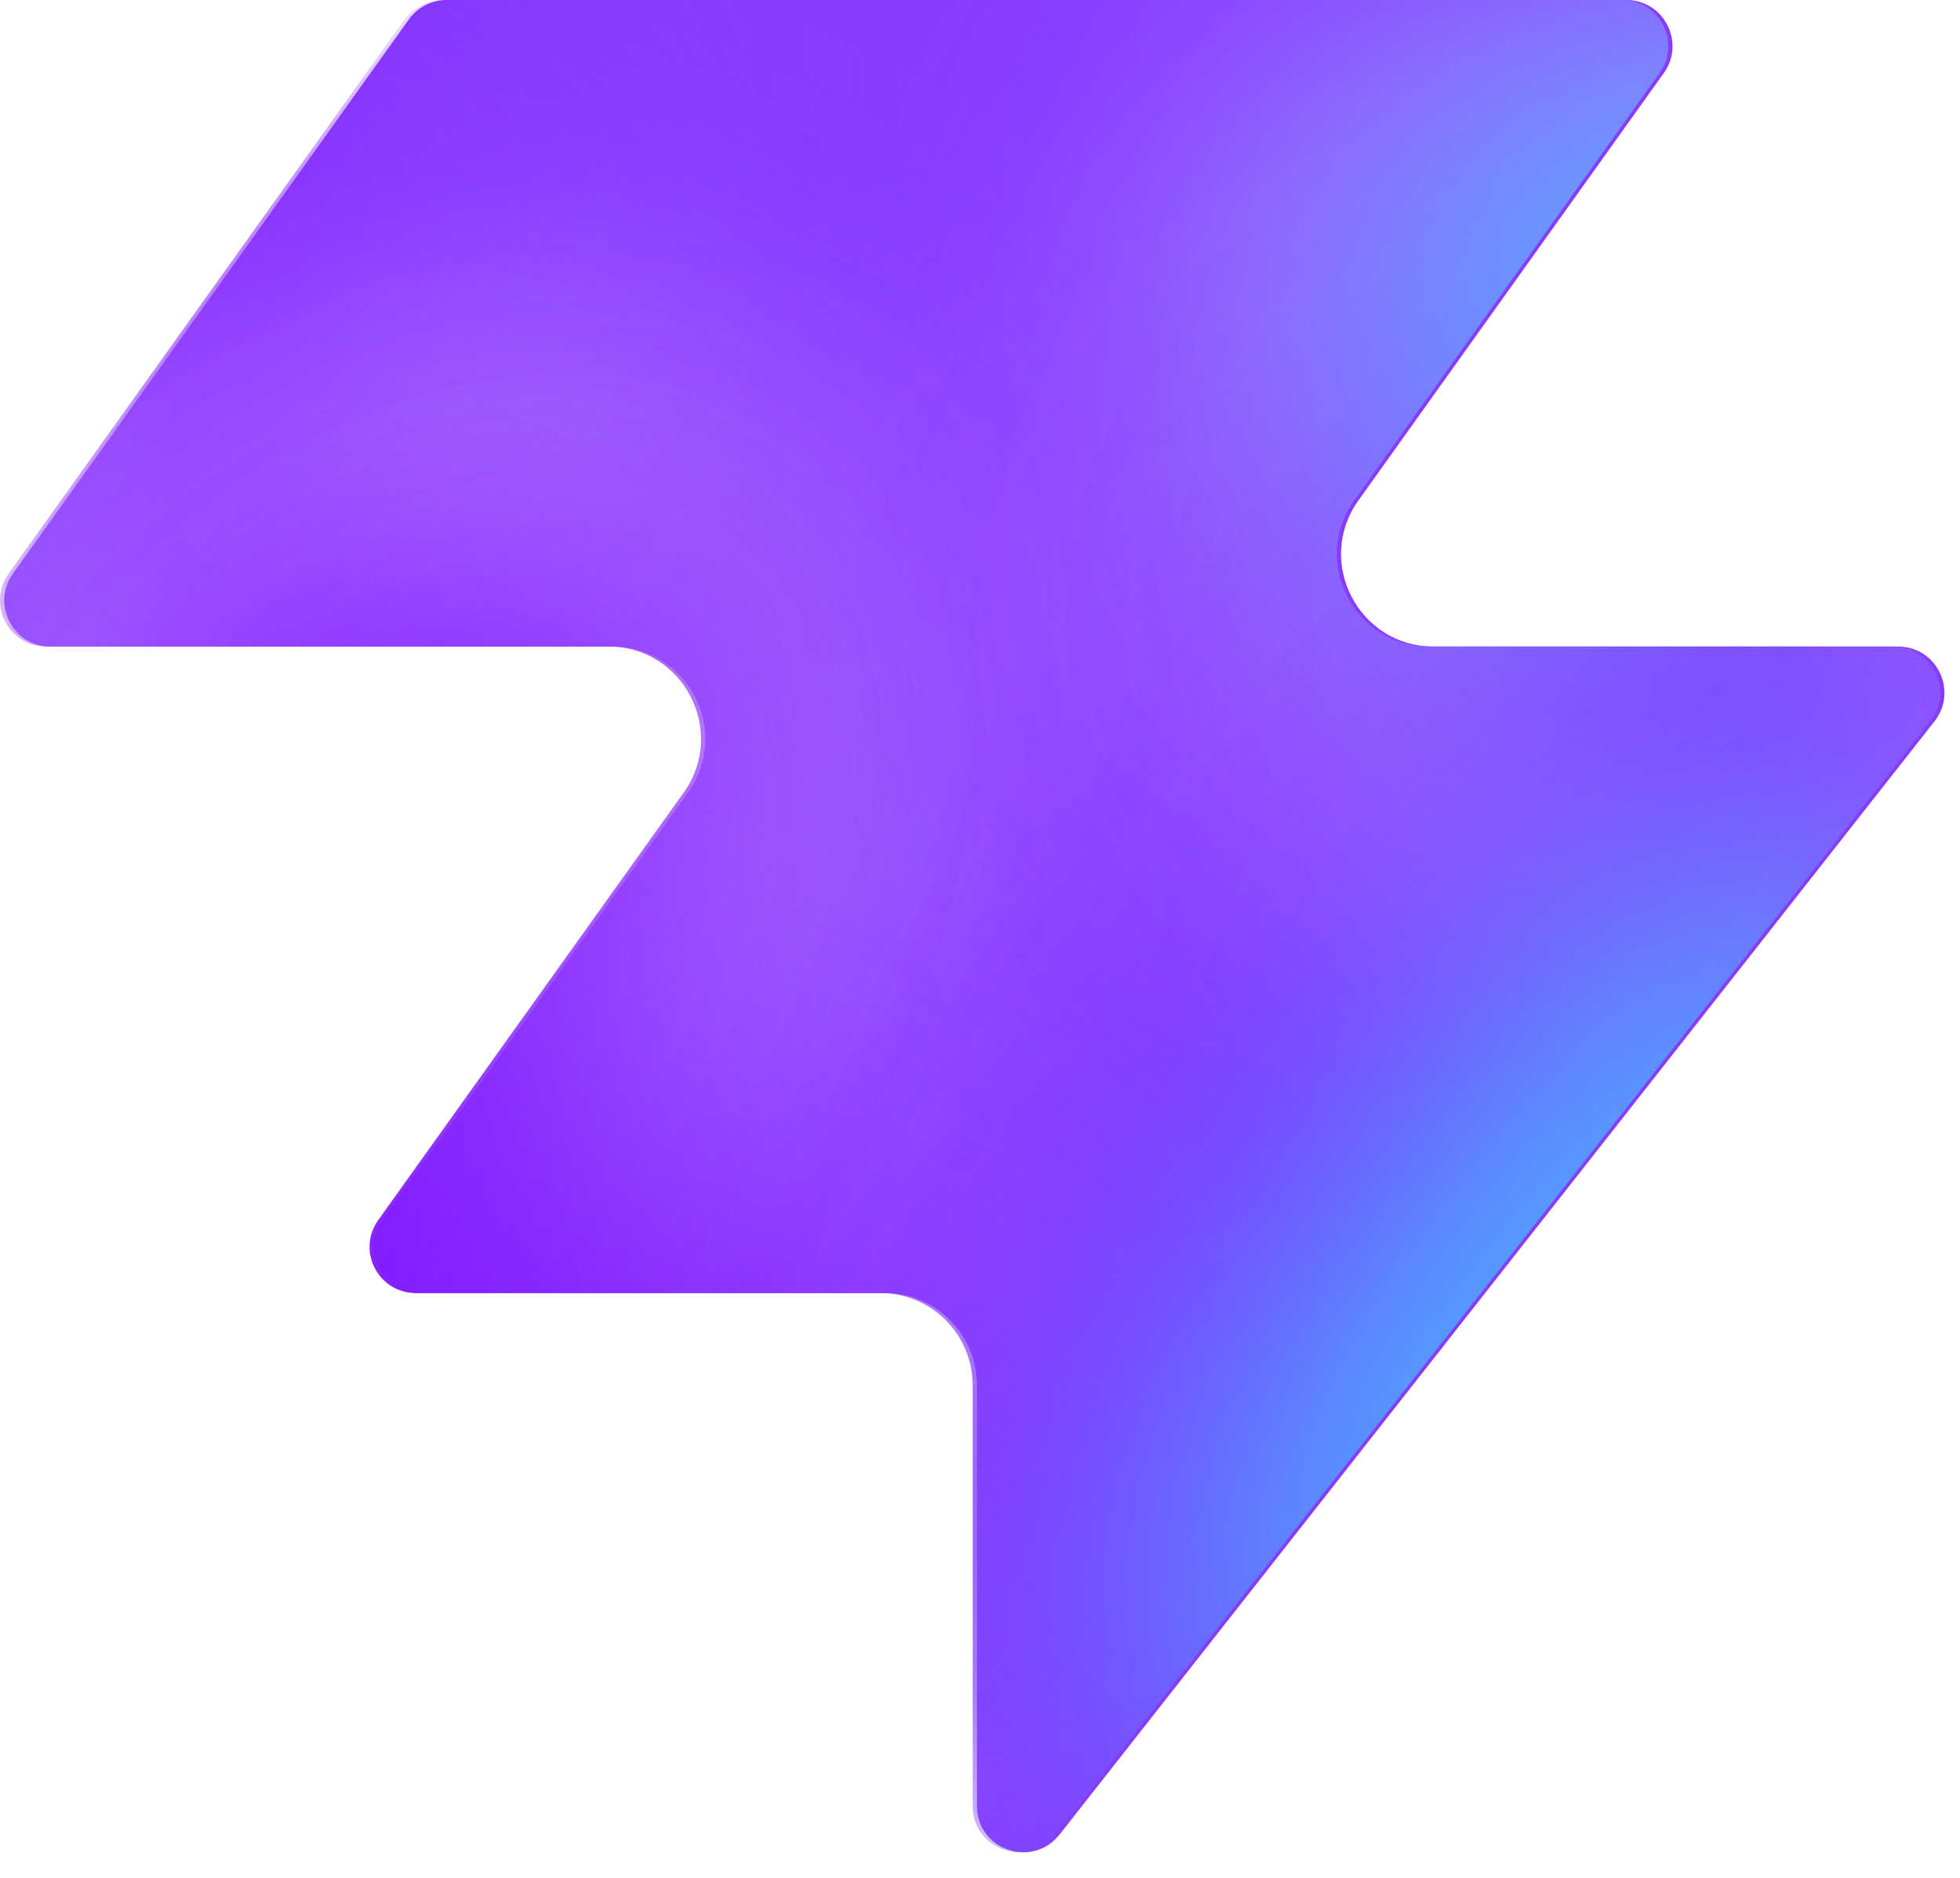
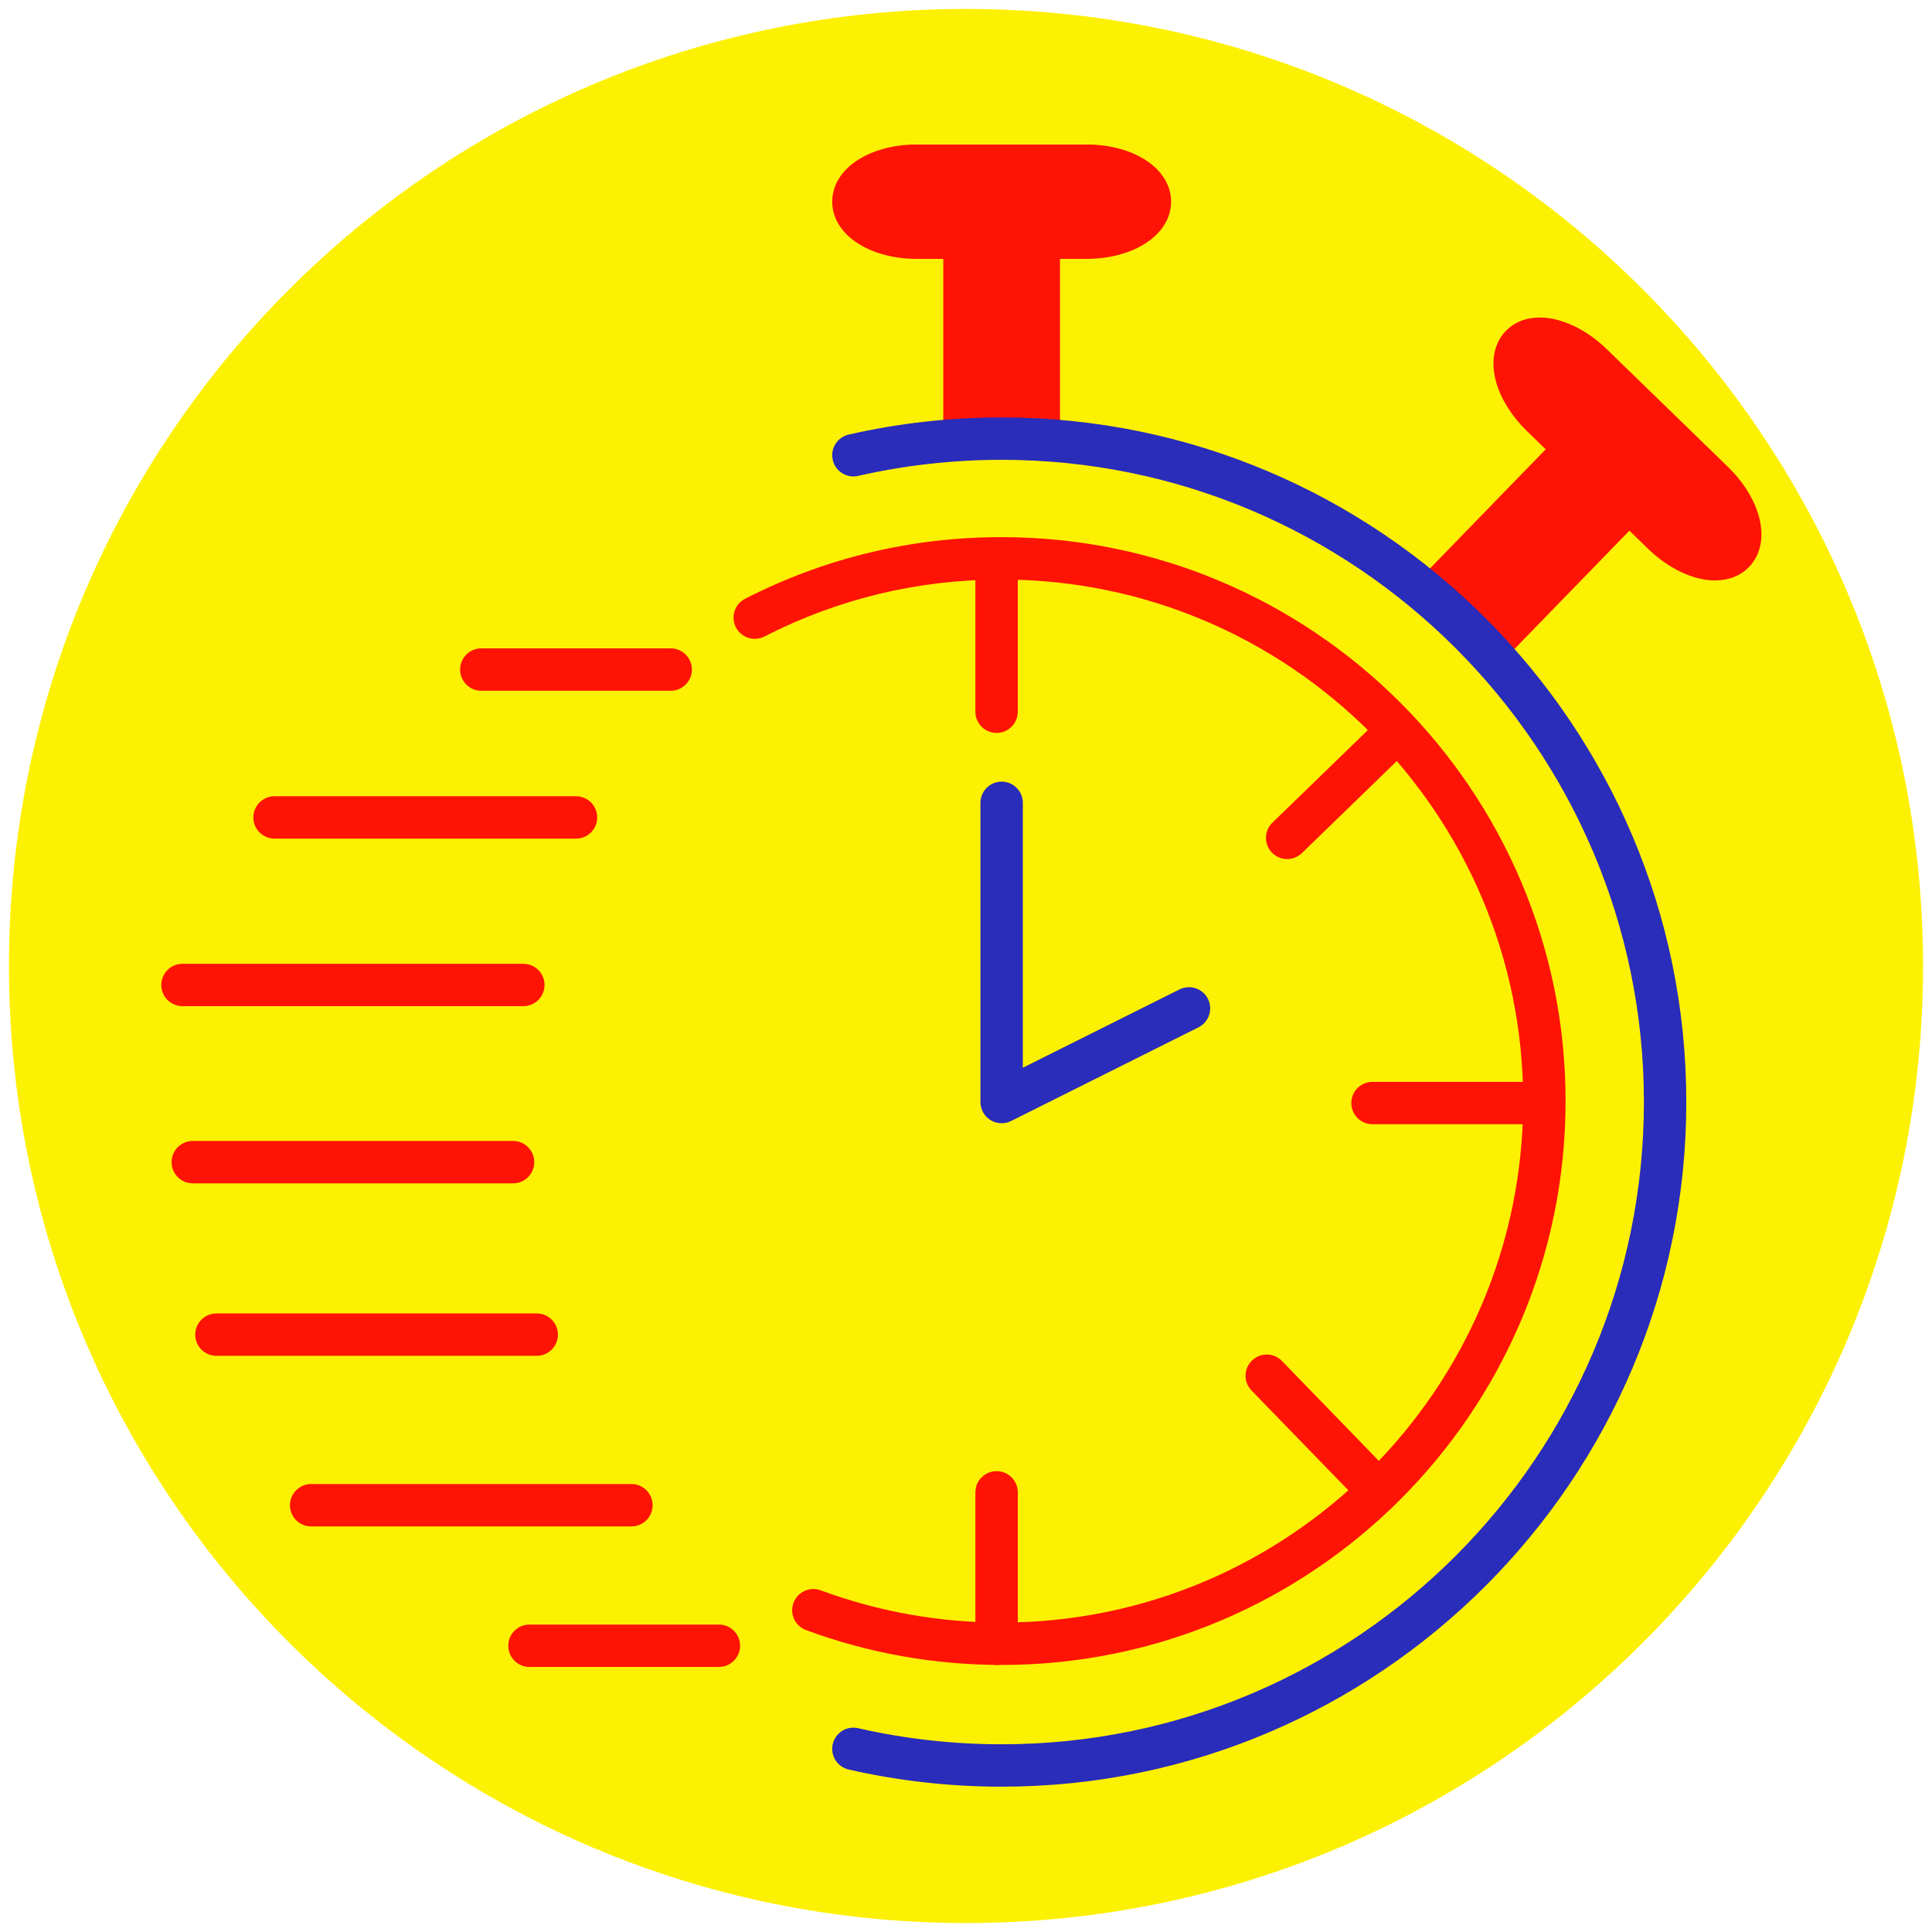
- <svg xmlns="http://www.w3.org/2000/svg" width="48" height="46" fill="none" viewBox="0 0 48 46">
-   <path fill="#863bff" d="M25.946 44.938c-.664.845-2.021.375-2.021-.698V33.937a2.26 2.26 0 0 0-2.262-2.262H10.287c-.92 0-1.456-1.04-.92-1.788l7.48-10.471c1.07-1.497 0-3.578-1.842-3.578H1.237c-.92 0-1.456-1.04-.92-1.788L10.013.474c.214-.297.556-.474.92-.474h28.894c.92 0 1.456 1.04.92 1.788l-7.48 10.471c-1.07 1.498 0 3.579 1.842 3.579h11.377c.943 0 1.473 1.088.89 1.83L25.947 44.94z" style="fill:#863bff;fill:color(display-p3 .525 .23 1);fill-opacity:1" />
-   <mask id="a" width="48" height="46" x="0" y="0" maskUnits="userSpaceOnUse" style="mask-type:alpha">
-     <path fill="#000" d="M25.842 44.938c-.664.844-2.021.375-2.021-.698V33.937a2.26 2.26 0 0 0-2.262-2.262H10.183c-.92 0-1.456-1.04-.92-1.788l7.48-10.471c1.07-1.498 0-3.579-1.842-3.579H1.133c-.92 0-1.456-1.04-.92-1.787L9.91.473c.214-.297.556-.474.92-.474h28.894c.92 0 1.456 1.04.92 1.788l-7.48 10.471c-1.07 1.498 0 3.578 1.842 3.578h11.377c.943 0 1.473 1.088.89 1.832L25.843 44.94z" style="fill:#000;fill-opacity:1" />
-   </mask>
-   <g mask="url(#a)">
-     <g filter="url(#b)">
-       <ellipse cx="5.508" cy="14.704" fill="#ede6ff" rx="5.508" ry="14.704" style="fill:#ede6ff;fill:color(display-p3 .927 .903 1);fill-opacity:1" transform="matrix(.00324 1 1 -.00324 -4.47 31.516)" />
-     </g>
-     <g filter="url(#c)">
-       <ellipse cx="10.399" cy="29.851" fill="#ede6ff" rx="10.399" ry="29.851" style="fill:#ede6ff;fill:color(display-p3 .927 .903 1);fill-opacity:1" transform="matrix(.00324 1 1 -.00324 -39.328 7.883)" />
-     </g>
-     <g filter="url(#d)">
-       <ellipse cx="5.508" cy="30.487" fill="#7e14ff" rx="5.508" ry="30.487" style="fill:#7e14ff;fill:color(display-p3 .492 .077 1);fill-opacity:1" transform="rotate(89.814 -25.913 -14.639)scale(1 -1)" />
-     </g>
-     <g filter="url(#e)">
-       <ellipse cx="5.508" cy="30.599" fill="#7e14ff" rx="5.508" ry="30.599" style="fill:#7e14ff;fill:color(display-p3 .492 .077 1);fill-opacity:1" transform="rotate(89.814 -32.644 -3.334)scale(1 -1)" />
-     </g>
-     <g filter="url(#f)">
-       <ellipse cx="5.508" cy="30.599" fill="#7e14ff" rx="5.508" ry="30.599" style="fill:#7e14ff;fill:color(display-p3 .492 .077 1);fill-opacity:1" transform="matrix(.00324 1 1 -.00324 -34.34 30.47)" />
-     </g>
-     <g filter="url(#g)">
-       <ellipse cx="14.072" cy="22.078" fill="#ede6ff" rx="14.072" ry="22.078" style="fill:#ede6ff;fill:color(display-p3 .927 .903 1);fill-opacity:1" transform="rotate(93.35 24.506 48.493)scale(-1 1)" />
-     </g>
-     <g filter="url(#h)">
-       <ellipse cx="3.47" cy="21.501" fill="#7e14ff" rx="3.47" ry="21.501" style="fill:#7e14ff;fill:color(display-p3 .492 .077 1);fill-opacity:1" transform="rotate(89.009 28.708 47.59)scale(-1 1)" />
-     </g>
-     <g filter="url(#i)">
-       <ellipse cx="3.47" cy="21.501" fill="#7e14ff" rx="3.47" ry="21.501" style="fill:#7e14ff;fill:color(display-p3 .492 .077 1);fill-opacity:1" transform="rotate(89.009 28.708 47.59)scale(-1 1)" />
-     </g>
-     <g filter="url(#j)">
-       <ellipse cx=".387" cy="8.972" fill="#7e14ff" rx="4.407" ry="29.108" style="fill:#7e14ff;fill:color(display-p3 .492 .077 1);fill-opacity:1" transform="rotate(39.51 .387 8.972)" />
-     </g>
-     <g filter="url(#k)">
-       <ellipse cx="47.523" cy="-6.092" fill="#7e14ff" rx="4.407" ry="29.108" style="fill:#7e14ff;fill:color(display-p3 .492 .077 1);fill-opacity:1" transform="rotate(37.892 47.523 -6.092)" />
-     </g>
-     <g filter="url(#l)">
-       <ellipse cx="41.412" cy="6.333" fill="#47bfff" rx="5.971" ry="9.665" style="fill:#47bfff;fill:color(display-p3 .28 .748 1);fill-opacity:1" transform="rotate(37.892 41.412 6.333)" />
-     </g>
-     <g filter="url(#m)">
-       <ellipse cx="-1.879" cy="38.332" fill="#7e14ff" rx="4.407" ry="29.108" style="fill:#7e14ff;fill:color(display-p3 .492 .077 1);fill-opacity:1" transform="rotate(37.892 -1.88 38.332)" />
-     </g>
-     <g filter="url(#n)">
-       <ellipse cx="-1.879" cy="38.332" fill="#7e14ff" rx="4.407" ry="29.108" style="fill:#7e14ff;fill:color(display-p3 .492 .077 1);fill-opacity:1" transform="rotate(37.892 -1.88 38.332)" />
-     </g>
-     <g filter="url(#o)">
-       <ellipse cx="35.651" cy="29.907" fill="#7e14ff" rx="4.407" ry="29.108" style="fill:#7e14ff;fill:color(display-p3 .492 .077 1);fill-opacity:1" transform="rotate(37.892 35.651 29.907)" />
-     </g>
-     <g filter="url(#p)">
-       <ellipse cx="38.418" cy="32.4" fill="#47bfff" rx="5.971" ry="15.297" style="fill:#47bfff;fill:color(display-p3 .28 .748 1);fill-opacity:1" transform="rotate(37.892 38.418 32.4)" />
+ <svg xmlns="http://www.w3.org/2000/svg" width="1080" zoomAndPan="magnify" viewBox="0 0 810 810" height="1080" preserveAspectRatio="xMidYMid meet" version="1.0">
+   <defs>
+     <clipPath id="4fc1bbd0c2">
+       <path d="M 3.75 3.75 L 806.25 3.75 L 806.25 806.25 L 3.75 806.25 Z M 3.75 3.75 " clip-rule="nonzero" />
+     </clipPath>
+     <clipPath id="a0eaa416b7">
+       <path d="M 405 3.75 C 183.395 3.75 3.75 183.395 3.75 405 C 3.75 626.605 183.395 806.25 405 806.25 C 626.605 806.25 806.25 626.605 806.25 405 C 806.25 183.395 626.605 3.75 405 3.75 Z M 405 3.75 " clip-rule="nonzero" />
+     </clipPath>
+     <clipPath id="15895b54de">
+       <path d="M 0.75 0.75 L 803.25 0.75 L 803.25 803.25 L 0.75 803.25 Z M 0.75 0.75 " clip-rule="nonzero" />
+     </clipPath>
+     <clipPath id="8f7bf2a701">
+       <path d="M 402 0.75 C 180.395 0.75 0.75 180.395 0.75 402 C 0.75 623.605 180.395 803.25 402 803.25 C 623.605 803.25 803.25 623.605 803.25 402 C 803.25 180.395 623.605 0.75 402 0.75 Z M 402 0.75 " clip-rule="nonzero" />
+     </clipPath>
+     <clipPath id="b28b422691">
+       <rect x="0" width="804" y="0" height="804" />
+     </clipPath>
+     <clipPath id="e906b82837">
+       <path d="M 348 60.613 L 491 60.613 L 491 109 L 348 109 Z M 348 60.613 " clip-rule="nonzero" />
+     </clipPath>
+     <clipPath id="6ca78abcde">
+       <path d="M 348 175 L 707 175 L 707 749.113 L 348 749.113 Z M 348 175 " clip-rule="nonzero" />
+     </clipPath>
+     <clipPath id="a5684207be">
+       <path d="M 67.5 404 L 229 404 L 229 422 L 67.5 422 Z M 67.5 404 " clip-rule="nonzero" />
+     </clipPath>
+   </defs>
+   <g clip-path="url(#4fc1bbd0c2)">
+     <g clip-path="url(#a0eaa416b7)">
+       <g transform="matrix(1, 0, 0, 1, 3, 3)">
+         <g clip-path="url(#b28b422691)">
+           <g clip-path="url(#15895b54de)">
+             <g clip-path="url(#8f7bf2a701)">
+               <path fill="#fdf103" d="M 0.75 0.75 L 803.25 0.75 L 803.25 803.25 L 0.75 803.25 Z M 0.75 0.75 " fill-opacity="1" fill-rule="nonzero" />
+             </g>
+           </g>
+         </g>
+       </g>
    </g>
  </g>
-   <defs>
-     <filter id="b" width="60.045" height="41.654" x="-19.77" y="16.149" color-interpolation-filters="sRGB" filterUnits="userSpaceOnUse">
-       <feFlood flood-opacity="0" result="BackgroundImageFix" />
-       <feBlend in="SourceGraphic" in2="BackgroundImageFix" result="shape" />
-       <feGaussianBlur result="effect1_foregroundBlur_2002_17158" stdDeviation="7.659" />
-     </filter>
-     <filter id="c" width="90.34" height="51.437" x="-54.613" y="-7.533" color-interpolation-filters="sRGB" filterUnits="userSpaceOnUse">
-       <feFlood flood-opacity="0" result="BackgroundImageFix" />
-       <feBlend in="SourceGraphic" in2="BackgroundImageFix" result="shape" />
-       <feGaussianBlur result="effect1_foregroundBlur_2002_17158" stdDeviation="7.659" />
-     </filter>
-     <filter id="d" width="79.355" height="29.4" x="-49.64" y="2.03" color-interpolation-filters="sRGB" filterUnits="userSpaceOnUse">
-       <feFlood flood-opacity="0" result="BackgroundImageFix" />
-       <feBlend in="SourceGraphic" in2="BackgroundImageFix" result="shape" />
-       <feGaussianBlur result="effect1_foregroundBlur_2002_17158" stdDeviation="4.596" />
-     </filter>
-     <filter id="e" width="79.579" height="29.4" x="-45.045" y="20.029" color-interpolation-filters="sRGB" filterUnits="userSpaceOnUse">
-       <feFlood flood-opacity="0" result="BackgroundImageFix" />
-       <feBlend in="SourceGraphic" in2="BackgroundImageFix" result="shape" />
-       <feGaussianBlur result="effect1_foregroundBlur_2002_17158" stdDeviation="4.596" />
-     </filter>
-     <filter id="f" width="79.579" height="29.4" x="-43.513" y="21.178" color-interpolation-filters="sRGB" filterUnits="userSpaceOnUse">
-       <feFlood flood-opacity="0" result="BackgroundImageFix" />
-       <feBlend in="SourceGraphic" in2="BackgroundImageFix" result="shape" />
-       <feGaussianBlur result="effect1_foregroundBlur_2002_17158" stdDeviation="4.596" />
-     </filter>
-     <filter id="g" width="74.749" height="58.852" x="15.756" y="-17.901" color-interpolation-filters="sRGB" filterUnits="userSpaceOnUse">
-       <feFlood flood-opacity="0" result="BackgroundImageFix" />
-       <feBlend in="SourceGraphic" in2="BackgroundImageFix" result="shape" />
-       <feGaussianBlur result="effect1_foregroundBlur_2002_17158" stdDeviation="7.659" />
-     </filter>
-     <filter id="h" width="61.377" height="25.362" x="23.548" y="2.284" color-interpolation-filters="sRGB" filterUnits="userSpaceOnUse">
-       <feFlood flood-opacity="0" result="BackgroundImageFix" />
-       <feBlend in="SourceGraphic" in2="BackgroundImageFix" result="shape" />
-       <feGaussianBlur result="effect1_foregroundBlur_2002_17158" stdDeviation="4.596" />
-     </filter>
-     <filter id="i" width="61.377" height="25.362" x="23.548" y="2.284" color-interpolation-filters="sRGB" filterUnits="userSpaceOnUse">
-       <feFlood flood-opacity="0" result="BackgroundImageFix" />
-       <feBlend in="SourceGraphic" in2="BackgroundImageFix" result="shape" />
-       <feGaussianBlur result="effect1_foregroundBlur_2002_17158" stdDeviation="4.596" />
-     </filter>
-     <filter id="j" width="56.045" height="63.649" x="-27.636" y="-22.853" color-interpolation-filters="sRGB" filterUnits="userSpaceOnUse">
-       <feFlood flood-opacity="0" result="BackgroundImageFix" />
-       <feBlend in="SourceGraphic" in2="BackgroundImageFix" result="shape" />
-       <feGaussianBlur result="effect1_foregroundBlur_2002_17158" stdDeviation="4.596" />
-     </filter>
-     <filter id="k" width="54.814" height="64.646" x="20.116" y="-38.415" color-interpolation-filters="sRGB" filterUnits="userSpaceOnUse">
-       <feFlood flood-opacity="0" result="BackgroundImageFix" />
-       <feBlend in="SourceGraphic" in2="BackgroundImageFix" result="shape" />
-       <feGaussianBlur result="effect1_foregroundBlur_2002_17158" stdDeviation="4.596" />
-     </filter>
-     <filter id="l" width="33.541" height="35.313" x="24.641" y="-11.323" color-interpolation-filters="sRGB" filterUnits="userSpaceOnUse">
-       <feFlood flood-opacity="0" result="BackgroundImageFix" />
-       <feBlend in="SourceGraphic" in2="BackgroundImageFix" result="shape" />
-       <feGaussianBlur result="effect1_foregroundBlur_2002_17158" stdDeviation="4.596" />
-     </filter>
-     <filter id="m" width="54.814" height="64.646" x="-29.286" y="6.009" color-interpolation-filters="sRGB" filterUnits="userSpaceOnUse">
-       <feFlood flood-opacity="0" result="BackgroundImageFix" />
-       <feBlend in="SourceGraphic" in2="BackgroundImageFix" result="shape" />
-       <feGaussianBlur result="effect1_foregroundBlur_2002_17158" stdDeviation="4.596" />
-     </filter>
-     <filter id="n" width="54.814" height="64.646" x="-29.286" y="6.009" color-interpolation-filters="sRGB" filterUnits="userSpaceOnUse">
-       <feFlood flood-opacity="0" result="BackgroundImageFix" />
-       <feBlend in="SourceGraphic" in2="BackgroundImageFix" result="shape" />
-       <feGaussianBlur result="effect1_foregroundBlur_2002_17158" stdDeviation="4.596" />
-     </filter>
-     <filter id="o" width="54.814" height="64.646" x="8.244" y="-2.416" color-interpolation-filters="sRGB" filterUnits="userSpaceOnUse">
-       <feFlood flood-opacity="0" result="BackgroundImageFix" />
-       <feBlend in="SourceGraphic" in2="BackgroundImageFix" result="shape" />
-       <feGaussianBlur result="effect1_foregroundBlur_2002_17158" stdDeviation="4.596" />
-     </filter>
-     <filter id="p" width="39.409" height="43.623" x="18.713" y="10.588" color-interpolation-filters="sRGB" filterUnits="userSpaceOnUse">
-       <feFlood flood-opacity="0" result="BackgroundImageFix" />
-       <feBlend in="SourceGraphic" in2="BackgroundImageFix" result="shape" />
-       <feGaussianBlur result="effect1_foregroundBlur_2002_17158" stdDeviation="4.596" />
-     </filter>
-   </defs>
+   <path fill="#ff1304" d="M 419.941 698.039 C 391.73 698.039 364.141 693.117 337.926 683.422 C 333.324 681.719 330.969 676.605 332.672 672.004 C 334.375 667.402 339.488 665.059 344.09 666.75 C 368.324 675.715 393.848 680.266 419.941 680.266 C 540.508 680.266 638.598 582.184 638.598 461.625 C 638.598 341.059 540.508 242.973 419.941 242.973 C 384.906 242.973 351.441 251.008 320.477 266.859 C 316.117 269.094 310.758 267.367 308.52 263 C 306.285 258.629 308.012 253.277 312.383 251.039 C 345.879 233.895 382.066 225.199 419.941 225.199 C 550.312 225.199 656.375 331.258 656.375 461.625 C 656.367 591.98 550.305 698.039 419.941 698.039 Z M 419.941 698.039 " fill-opacity="1" fill-rule="nonzero" />
+   <path fill="#ff1304" d="M 417.82 307.289 C 412.914 307.289 408.934 303.312 408.934 298.406 L 408.934 234.93 C 408.934 230.02 412.914 226.043 417.82 226.043 C 422.73 226.043 426.707 230.02 426.707 234.93 L 426.707 298.406 C 426.707 303.309 422.73 307.289 417.82 307.289 Z M 417.82 307.289 " fill-opacity="1" fill-rule="nonzero" />
+   <path fill="#ff1304" d="M 417.82 698.039 C 412.914 698.039 408.934 694.059 408.934 689.152 L 408.934 625.676 C 408.934 620.766 412.914 616.789 417.82 616.789 C 422.73 616.789 426.707 620.766 426.707 625.676 L 426.707 689.152 C 426.707 694.059 422.73 698.039 417.82 698.039 Z M 417.82 698.039 " fill-opacity="1" fill-rule="nonzero" />
+   <path fill="#ff1304" d="M 575.273 631.227 C 572.957 631.227 570.637 630.324 568.895 628.523 L 524.703 582.965 C 521.289 579.441 521.375 573.816 524.898 570.398 C 528.422 566.984 534.055 567.066 537.465 570.594 L 581.656 616.156 C 585.07 619.68 584.984 625.301 581.461 628.723 C 579.734 630.395 577.504 631.227 575.273 631.227 Z M 575.273 631.227 " fill-opacity="1" fill-rule="nonzero" />
+   <path fill="#ff1304" d="M 539.652 360.168 C 537.336 360.168 535.012 359.266 533.27 357.465 C 529.855 353.945 529.941 348.316 533.465 344.902 L 579.027 300.715 C 582.547 297.301 588.176 297.379 591.594 300.906 C 595.008 304.43 594.926 310.055 591.398 313.473 L 545.836 357.656 C 544.113 359.336 541.879 360.168 539.652 360.168 Z M 539.652 360.168 " fill-opacity="1" fill-rule="nonzero" />
+   <path fill="#ff1304" d="M 644.117 471.344 L 575.426 471.344 C 570.52 471.344 566.543 467.367 566.543 462.461 C 566.543 457.551 570.52 453.574 575.426 453.574 L 644.117 453.574 C 649.027 453.574 653.004 457.551 653.004 462.461 C 653.004 467.367 649.027 471.344 644.117 471.344 Z M 644.117 471.344 " fill-opacity="1" fill-rule="nonzero" />
+   <path fill="#ff1304" d="M 404.375 99.652 L 435.527 99.652 L 435.527 183.891 L 404.375 183.891 Z M 404.375 99.652 " fill-opacity="1" fill-rule="nonzero" />
+   <path fill="#ff1304" d="M 435.527 192.777 L 404.371 192.777 C 399.461 192.777 395.484 188.797 395.484 183.891 L 395.484 99.652 C 395.484 94.742 399.461 90.766 404.371 90.766 L 435.527 90.766 C 440.434 90.766 444.414 94.742 444.414 99.652 L 444.414 183.891 C 444.414 188.797 440.434 192.777 435.527 192.777 Z M 413.262 175.004 L 426.645 175.004 L 426.645 108.539 L 413.262 108.539 Z M 413.262 175.004 " fill-opacity="1" fill-rule="nonzero" />
+   <path fill="#ff1304" d="M 482.102 84.547 C 482.102 92.891 470.137 99.648 455.363 99.648 L 384.527 99.648 C 369.754 99.648 357.801 92.887 357.801 84.547 C 357.801 76.211 369.754 69.453 384.527 69.453 L 455.363 69.453 C 470.137 69.453 482.102 76.211 482.102 84.547 Z M 482.102 84.547 " fill-opacity="1" fill-rule="nonzero" />
+   <g clip-path="url(#e906b82837)">
+     <path fill="#ff1304" d="M 455.363 108.539 L 384.527 108.539 C 364.223 108.539 348.91 98.227 348.91 84.547 C 348.91 70.875 364.223 60.566 384.527 60.566 L 455.363 60.566 C 475.672 60.566 490.984 70.875 490.984 84.547 C 490.988 98.223 475.672 108.539 455.363 108.539 Z M 384.531 78.34 C 373.086 78.34 366.969 83.121 366.684 84.578 C 366.965 85.977 373.074 90.766 384.531 90.766 L 455.367 90.766 C 466.82 90.766 472.934 85.977 473.219 84.523 C 472.93 83.125 466.805 78.34 455.367 78.34 Z M 384.531 78.34 " fill-opacity="1" fill-rule="nonzero" />
+   </g>
+   <path fill="#ff1304" d="M 660.574 188.242 L 682.926 209.957 L 624.234 270.379 L 601.883 248.664 Z M 660.574 188.242 " fill-opacity="1" fill-rule="nonzero" />
+   <path fill="#ff1304" d="M 624.258 279.227 C 622.023 279.227 619.793 278.395 618.062 276.715 L 595.711 255 C 594.02 253.359 593.051 251.113 593.016 248.754 C 592.98 246.398 593.887 244.125 595.527 242.434 L 654.227 182.016 C 657.652 178.496 663.273 178.418 666.793 181.836 L 689.145 203.543 C 690.836 205.184 691.801 207.43 691.836 209.789 C 691.875 212.145 690.969 214.414 689.324 216.105 L 630.629 276.531 C 628.887 278.324 626.57 279.227 624.258 279.227 Z M 614.465 248.441 L 624.07 257.773 L 670.383 210.098 L 660.781 200.77 Z M 614.465 248.441 " fill-opacity="1" fill-rule="nonzero" />
+   <path fill="#ff1304" d="M 726.887 231.539 C 721.074 237.523 707.781 234.035 697.18 223.742 L 646.375 174.383 C 635.777 164.086 631.906 150.906 637.719 144.93 C 643.531 138.945 656.82 142.434 667.418 152.727 L 718.223 202.082 C 728.82 212.375 732.691 225.559 726.887 231.539 Z M 726.887 231.539 " fill-opacity="1" fill-rule="nonzero" />
+   <path fill="#ff1304" d="M 719.012 243.348 C 709.996 243.348 699.523 238.402 690.988 230.117 L 640.176 180.754 C 633.969 174.727 629.422 167.547 627.363 160.535 C 624.824 151.891 626.273 143.945 631.344 138.73 C 634.914 135.059 639.84 133.113 645.582 133.113 C 654.594 133.113 665.066 138.062 673.602 146.348 L 724.41 195.703 C 738.977 209.852 742.781 227.918 733.262 237.73 C 729.688 241.406 724.758 243.348 719.012 243.348 Z M 645.582 150.887 C 644.637 150.887 644.164 151.07 644.07 151.133 C 643.297 152.336 644.352 160.027 652.562 168.008 L 703.371 217.367 C 709.211 223.039 715.441 225.578 719.012 225.578 C 719.965 225.578 720.441 225.395 720.535 225.332 C 721.297 224.133 720.234 216.43 712.023 208.453 L 661.219 159.098 C 655.379 153.426 649.16 150.887 645.582 150.887 Z M 645.582 150.887 " fill-opacity="1" fill-rule="nonzero" />
+   <g clip-path="url(#6ca78abcde)">
+     <path fill="#2a2cba" d="M 419.941 749.074 C 398.305 749.074 376.73 746.652 355.82 741.883 C 351.035 740.789 348.043 736.027 349.133 731.238 C 350.227 726.461 354.969 723.441 359.777 724.555 C 379.391 729.031 399.633 731.301 419.941 731.301 C 568.418 731.301 689.215 610.512 689.215 462.035 C 689.215 313.566 568.422 192.777 419.941 192.777 C 399.637 192.777 379.391 195.047 359.77 199.523 C 354.988 200.617 350.223 197.621 349.129 192.836 C 348.039 188.051 351.031 183.285 355.82 182.195 C 376.734 177.422 398.309 175.004 419.941 175.004 C 578.219 175.004 706.988 303.77 706.988 462.035 C 706.988 620.312 578.223 749.074 419.941 749.074 Z M 419.941 749.074 " fill-opacity="1" fill-rule="nonzero" />
+   </g>
+   <path fill="#2a2cba" d="M 419.941 470.922 C 418.32 470.922 416.699 470.477 415.273 469.598 C 412.652 467.977 411.059 465.113 411.059 462.035 L 411.059 336.594 C 411.059 331.684 415.035 327.707 419.941 327.707 C 424.852 327.707 428.828 331.684 428.828 336.594 L 428.828 447.656 L 494.512 414.82 C 498.906 412.625 504.238 414.406 506.434 418.797 C 508.629 423.184 506.848 428.523 502.461 430.719 L 423.914 469.984 C 422.664 470.609 421.301 470.922 419.941 470.922 Z M 419.941 470.922 " fill-opacity="1" fill-rule="nonzero" />
+   <path fill="#ff1304" d="M 281.199 289.602 L 201.785 289.602 C 196.875 289.602 192.898 285.621 192.898 280.715 C 192.898 275.805 196.875 271.828 201.785 271.828 L 281.199 271.828 C 286.109 271.828 290.086 275.805 290.086 280.715 C 290.086 285.621 286.109 289.602 281.199 289.602 Z M 281.199 289.602 " fill-opacity="1" fill-rule="nonzero" />
+   <path fill="#ff1304" d="M 301.398 698.875 L 221.98 698.875 C 217.074 698.875 213.098 694.898 213.098 689.988 C 213.098 685.082 217.074 681.105 221.98 681.105 L 301.398 681.105 C 306.305 681.105 310.285 685.082 310.285 689.988 C 310.285 694.898 306.305 698.875 301.398 698.875 Z M 301.398 698.875 " fill-opacity="1" fill-rule="nonzero" />
+   <path fill="#ff1304" d="M 215.105 496.121 L 80.824 496.121 C 75.914 496.121 71.938 492.145 71.938 487.234 C 71.938 482.324 75.914 478.348 80.824 478.348 L 215.105 478.348 C 220.012 478.348 223.992 482.324 223.992 487.234 C 223.992 492.145 220.008 496.121 215.105 496.121 Z M 215.105 496.121 " fill-opacity="1" fill-rule="nonzero" />
+   <path fill="#ff1304" d="M 225.023 568.434 L 90.742 568.434 C 85.836 568.434 81.855 564.457 81.855 559.547 C 81.855 554.637 85.836 550.66 90.742 550.66 L 225.023 550.66 C 229.934 550.66 233.91 554.637 233.91 559.547 C 233.91 564.457 229.93 568.434 225.023 568.434 Z M 225.023 568.434 " fill-opacity="1" fill-rule="nonzero" />
+   <path fill="#ff1304" d="M 264.73 639.961 L 130.449 639.961 C 125.543 639.961 121.562 635.984 121.562 631.074 C 121.562 626.164 125.543 622.188 130.449 622.188 L 264.73 622.188 C 269.637 622.188 273.613 626.164 273.613 631.074 C 273.613 635.984 269.637 639.961 264.73 639.961 Z M 264.73 639.961 " fill-opacity="1" fill-rule="nonzero" />
+   <path fill="#ff1304" d="M 241.492 351.602 L 115.098 351.602 C 110.191 351.602 106.211 347.625 106.211 342.715 C 106.211 337.805 110.191 333.828 115.098 333.828 L 241.492 333.828 C 246.402 333.828 250.379 337.805 250.379 342.715 C 250.379 347.625 246.402 351.602 241.492 351.602 Z M 241.492 351.602 " fill-opacity="1" fill-rule="nonzero" />
+   <g clip-path="url(#a5684207be)">
+     <path fill="#ff1304" d="M 219.414 421.844 L 76.508 421.844 C 71.598 421.844 67.621 417.867 67.621 412.961 C 67.621 408.051 71.598 404.074 76.508 404.074 L 219.414 404.074 C 224.32 404.074 228.297 408.051 228.297 412.961 C 228.297 417.867 224.32 421.844 219.414 421.844 Z M 219.414 421.844 " fill-opacity="1" fill-rule="nonzero" />
+   </g>
</svg>
